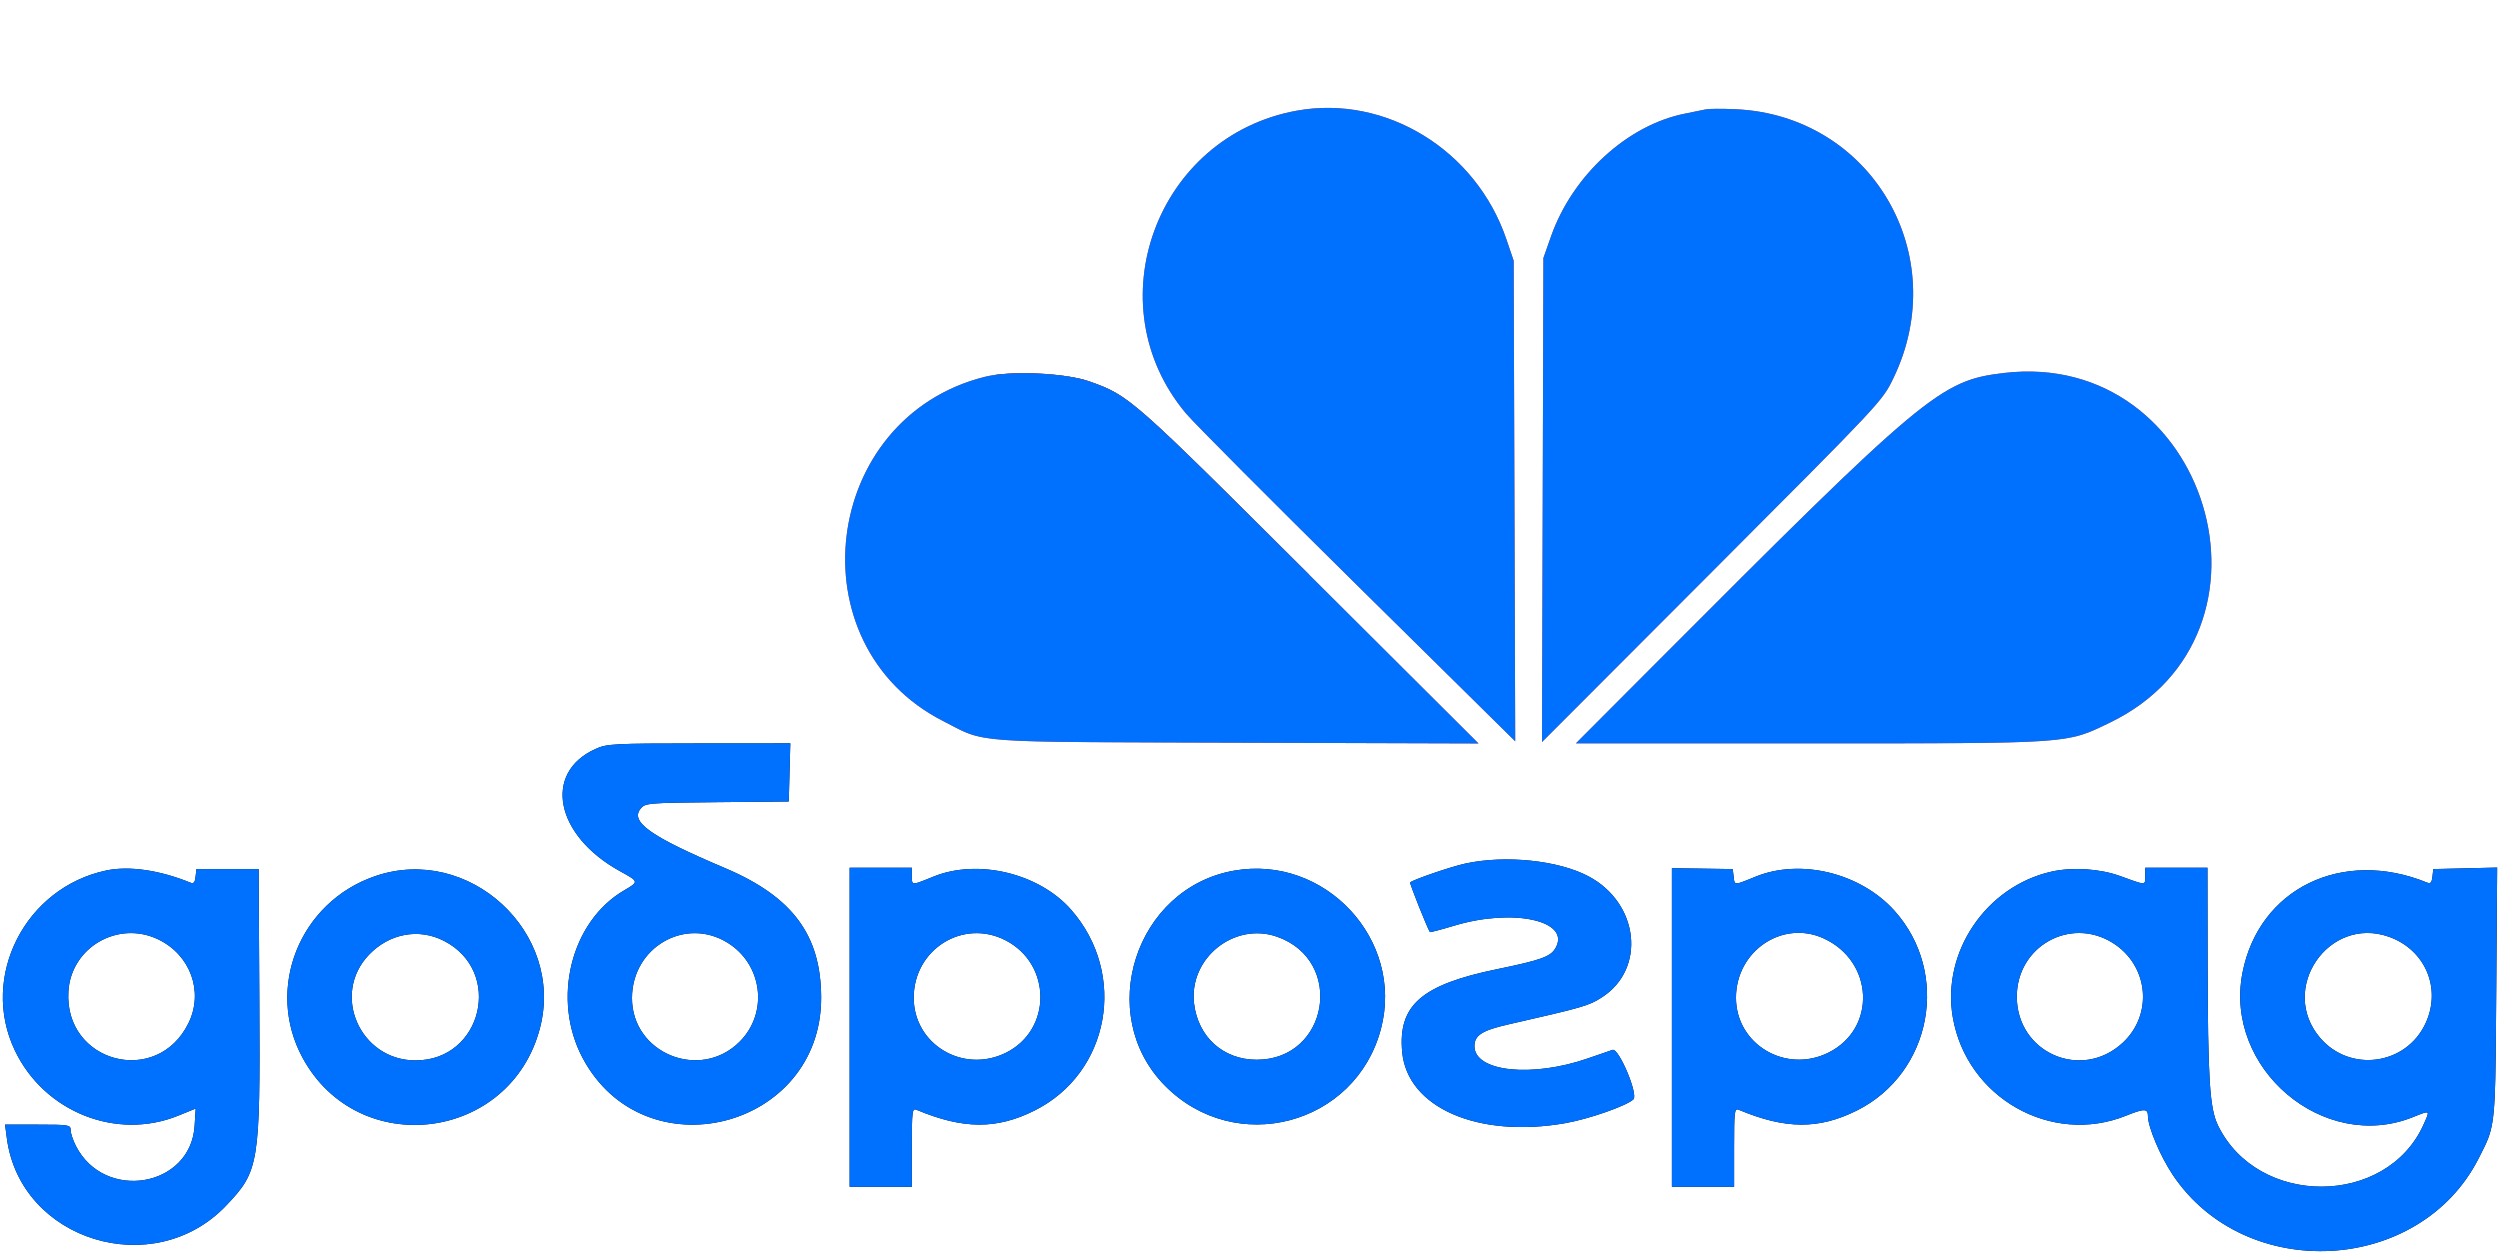
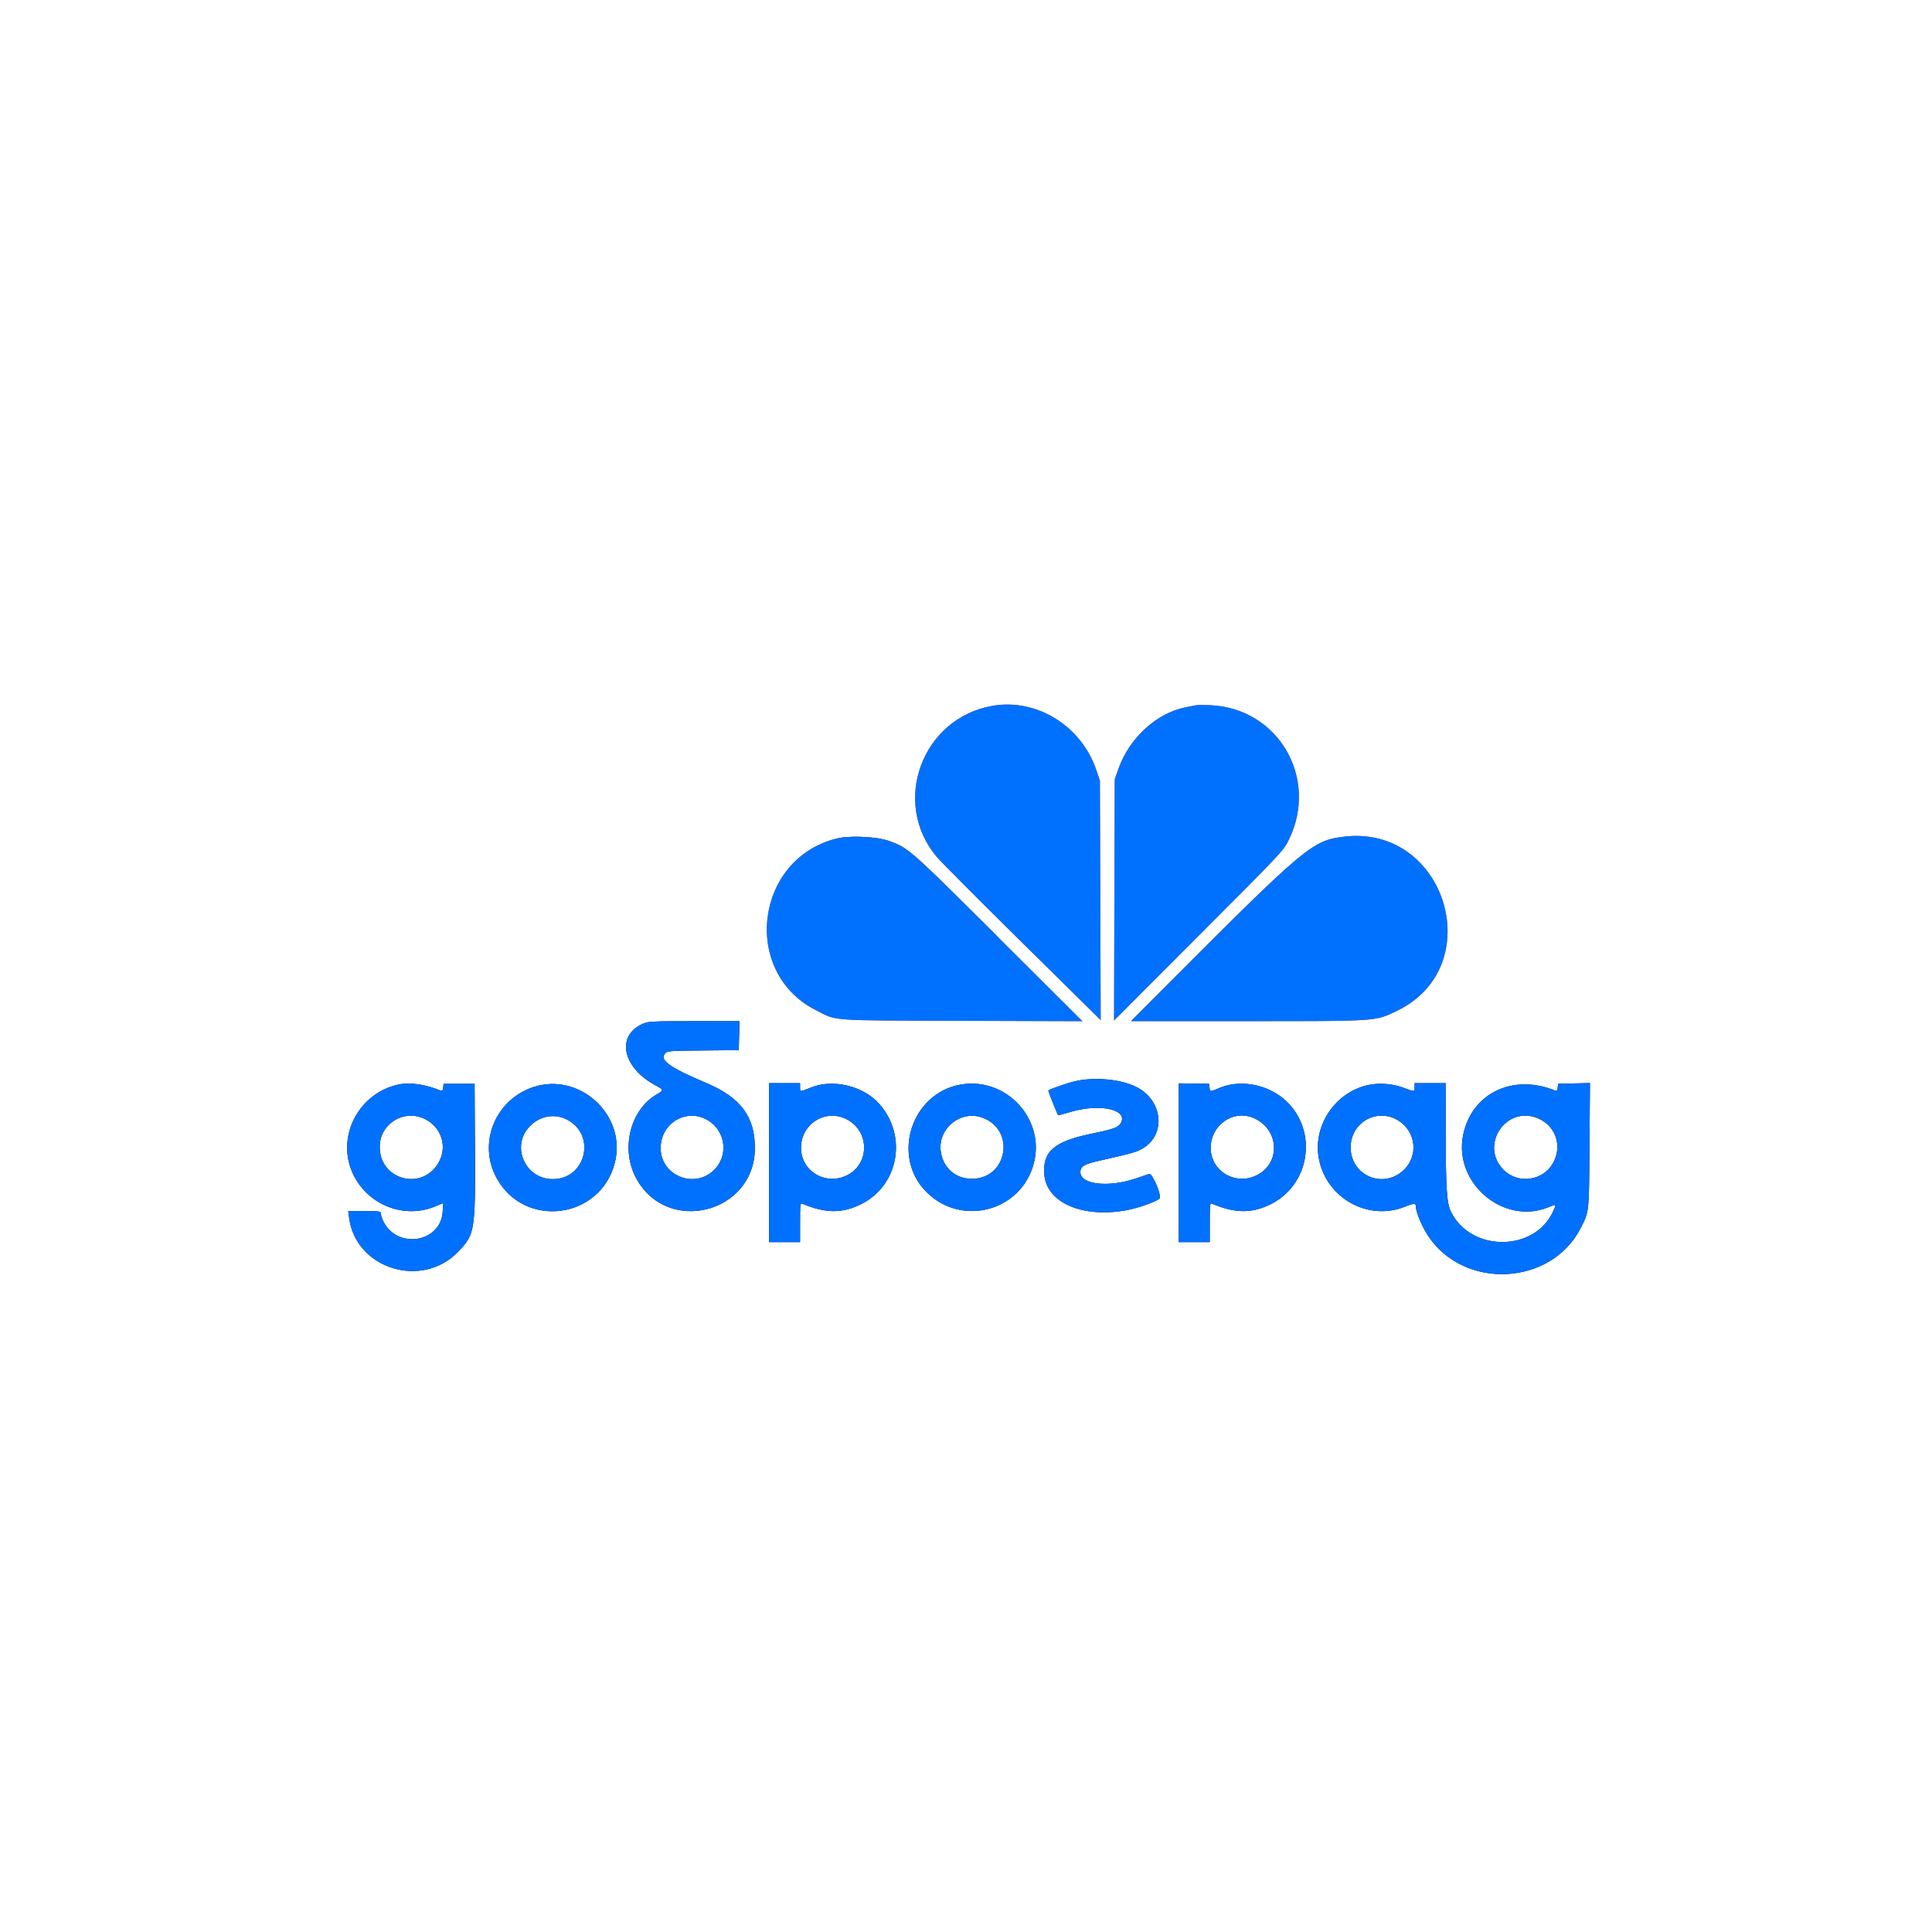
- <svg xmlns="http://www.w3.org/2000/svg" width="245" height="123" viewBox="0 0 245 123" fill="none">
-   <path fill-rule="evenodd" clip-rule="evenodd" d="M97.567 36.737C100.328 36.37 104.727 36.649 106.812 37.398C107.78 37.745 108.514 38.014 109.345 38.493C111.838 39.932 115.2 43.273 128.327 56.352M121.17 72.783C119.4 72.777 117.758 72.772 116.232 72.768C115.48 72.766 114.757 72.764 114.06 72.762C116.17 72.768 118.528 72.774 121.17 72.783ZM93.312 71.125C93.273 71.105 93.234 71.084 93.194 71.063C92.955 70.937 92.697 70.801 92.41 70.654C92.744 70.825 93.039 70.982 93.312 71.125ZM60.775 85.384C54.419 81.895 53.176 75.746 58.353 73.399C59.471 72.892 60.066 72.86 68.496 72.855L77.451 72.849L77.3 78.546L70.276 78.612C63.51 78.675 63.235 78.698 62.792 79.233C61.709 80.539 63.742 81.978 71.029 85.064C77.665 87.874 80.461 91.632 80.475 97.759C80.503 110.662 63.123 115.047 57.087 103.66C54.05 97.933 55.939 90.32 61.153 87.264C61.846 86.859 62.213 86.644 62.216 86.424C62.219 86.177 61.757 85.924 60.775 85.384ZM138.196 86.479C138.46 86.215 142.158 84.946 143.568 84.636C147.507 83.769 152.726 84.308 155.691 85.888C160.637 88.524 161.336 94.948 156.98 97.743C155.699 98.565 155.182 98.714 147.839 100.387C145.246 100.977 144.496 101.457 144.496 102.524C144.496 105.036 150.148 105.636 155.652 103.708C156.733 103.33 157.804 102.961 158.034 102.888C158.646 102.695 160.567 107.249 160.076 107.731C159.431 108.365 155.709 109.667 153.386 110.072C144.827 111.565 137.907 108.54 137.412 103.09C136.997 98.513 139.299 96.506 146.718 94.978C151.054 94.085 151.964 93.754 152.448 92.898C153.957 90.226 148.296 88.975 142.539 90.708C141.244 91.098 140.161 91.383 140.133 91.342C139.877 90.968 138.119 86.555 138.196 86.479ZM1.447 102.924C-1.981 95.709 2.459 86.987 10.417 85.306C12.633 84.837 15.63 85.269 18.634 86.49C18.979 86.63 19.098 86.503 19.164 85.921L19.25 85.171H25.347L25.417 98.156C25.503 114.106 25.397 114.755 22.153 118.156C15.048 125.602 2.005 121.598 0.673 111.562L0.494 110.214H3.709C6.768 110.214 6.924 110.24 6.924 110.755C6.924 111.052 7.154 111.746 7.435 112.297C10.235 117.784 18.686 116.365 19.07 110.343L19.178 108.637L17.491 109.324C11.414 111.802 4.319 108.972 1.447 102.924ZM89.361 116.309H83.265V85.039H89.361V85.834C89.361 86.2 89.353 86.426 89.461 86.519C89.638 86.671 90.124 86.463 91.461 85.916C95.82 84.135 101.826 85.573 104.968 89.15C110.519 95.471 108.76 105.145 101.389 108.832C97.667 110.694 94.38 110.674 89.825 108.762C89.396 108.582 89.361 108.854 89.361 112.438V116.309ZM114.141 106.371C107.274 99.379 111.261 87.03 120.937 85.323C129.854 83.749 137.612 92.084 135.342 100.797C132.87 110.288 121.042 113.397 114.141 106.371ZM169.943 116.309H163.846V85.081L169.81 85.171L169.894 85.9C169.932 86.229 169.944 86.436 170.052 86.522C170.236 86.669 170.699 86.465 172.043 85.916C176.445 84.117 182.307 85.543 185.633 89.224C191.162 95.342 189.335 105.148 181.98 108.827C178.248 110.694 174.965 110.676 170.407 108.762C169.977 108.582 169.943 108.854 169.943 112.438V116.309ZM191.371 99.684C190.277 93.306 194.631 86.875 201.026 85.424C203.096 84.954 205.787 85.127 207.798 85.86C209.431 86.456 209.971 86.669 210.148 86.5C210.247 86.406 210.233 86.195 210.233 85.865V85.039H216.33L216.347 94.248C216.368 105.762 216.547 108.605 217.358 110.28C221.257 118.332 233.892 118.285 237.51 110.205C237.822 109.51 237.993 109.155 237.895 109.05C237.788 108.936 237.365 109.117 236.46 109.48C227.699 112.994 217.924 104.705 219.764 95.322C221.379 87.082 229.521 83.106 237.847 86.49C238.192 86.63 238.311 86.503 238.378 85.921L238.463 85.171L244.722 85.022L244.632 97.287C244.559 107.449 244.566 109.649 243.835 111.569C243.604 112.175 243.3 112.753 242.895 113.545C237.111 124.88 220.056 125.786 212.931 115.136C211.713 113.316 210.499 110.443 210.499 109.383C210.499 108.624 210.144 108.615 208.38 109.327C201.033 112.294 192.726 107.584 191.371 99.684ZM29.663 103.68C25.967 96.89 29.343 88.413 36.758 85.864C45.949 82.704 55.36 91.377 52.916 100.755C50.027 111.846 35.127 113.72 29.663 103.68ZM18.474 100.261C19.979 97.187 18.664 93.569 15.491 92.053C11.567 90.179 6.979 92.833 6.705 97.136C6.258 104.141 15.389 106.565 18.474 100.261ZM40.721 103.92C47.272 103.92 49.345 95.193 43.504 92.202C41.041 90.941 38.166 91.474 36.162 93.563C32.432 97.45 35.28 103.92 40.721 103.92ZM72.485 102.087C75.322 99.251 74.742 94.512 71.299 92.384C67.16 89.825 61.964 92.82 61.936 97.78C61.906 103.229 68.606 105.965 72.485 102.087ZM98.592 103.165C103.107 100.916 103.076 94.48 98.538 92.147C94.384 90.011 89.558 93.023 89.546 97.759C89.534 102.352 94.394 105.257 98.592 103.165ZM123.158 103.854C130.208 103.854 131.821 94.151 125.161 91.802C120.961 90.32 116.495 93.905 117.018 98.337C117.407 101.631 119.881 103.854 123.158 103.854ZM179.192 103.156C183.933 100.794 183.637 94.189 178.69 91.95C174.667 90.13 170.139 93.201 170.127 97.759C170.116 102.346 174.991 105.249 179.192 103.156ZM208.01 102.208C211.05 99.407 210.56 94.575 207.015 92.384C202.867 89.82 197.668 92.742 197.649 97.647C197.629 103.161 203.954 105.946 208.01 102.208ZM237.7 100.295C239.294 96.873 237.681 93.063 234.105 91.802C228.182 89.713 223.28 96.931 227.374 101.713C230.31 105.143 235.793 104.39 237.7 100.295Z" fill="black" />
-   <path fill-rule="evenodd" clip-rule="evenodd" d="M116.23 40.518C107.255 29.848 113.303 13.333 127.098 10.844C135.803 9.274 144.643 14.694 147.617 23.426L148.34 25.546L148.491 72.646L133.085 57.444C124.611 49.082 117.026 41.466 116.23 40.518ZM165.172 11.127C165.973 10.971 166.868 10.788 167.16 10.721C167.451 10.654 168.763 10.646 170.075 10.704C183.377 11.29 191.405 24.973 185.546 37.073C184.458 39.321 184.422 39.359 167.787 56.021L151.117 72.716L151.255 25.281L152.002 23.161C154.113 17.165 159.519 12.226 165.172 11.127ZM161.727 65.541C188.656 38.537 190.148 37.289 196.386 36.553C216.411 34.192 224.865 62.088 206.77 70.816C205.984 71.195 205.366 71.503 204.726 71.754C201.843 72.884 198.502 72.849 177.311 72.849H154.44L161.727 65.541ZM92.41 70.654C77.79 63.191 80.485 40.956 96.496 36.934C99.023 36.299 104.429 36.542 106.812 37.398C110.682 38.787 110.825 38.913 128.327 56.352L144.894 72.859L121.17 72.783C100.034 72.715 97.052 72.803 94.563 71.74C93.915 71.464 93.301 71.11 92.41 70.654Z" fill="#E53F25" />
-   <path fill-rule="evenodd" clip-rule="evenodd" d="M127.097 10.844C113.303 13.333 107.255 29.847 116.23 40.518C117.026 41.466 124.611 49.082 133.085 57.444L148.491 72.646L148.339 25.546L147.617 23.426C144.643 14.694 135.803 9.274 127.097 10.844ZM167.159 10.721C166.868 10.788 165.973 10.971 165.171 11.127C159.519 12.226 154.112 17.165 152.002 23.161L151.255 25.281L151.117 72.716L167.787 56.021C184.422 39.359 184.458 39.321 185.546 37.073C191.405 24.973 183.377 11.29 170.075 10.704C168.763 10.646 167.451 10.654 167.159 10.721ZM196.386 36.553C190.148 37.289 188.656 38.537 161.727 65.541L154.44 72.849H177.311C203.209 72.849 202.446 72.901 206.77 70.816C224.865 62.088 216.411 34.192 196.386 36.553ZM96.496 36.934C80.485 40.956 77.79 63.191 92.41 70.654C96.729 72.86 94.538 72.697 121.17 72.783L144.894 72.859L128.327 56.352C110.825 38.913 110.682 38.787 106.812 37.398C104.429 36.542 99.023 36.299 96.496 36.934ZM58.353 73.399C53.176 75.746 54.419 81.895 60.775 85.384C62.628 86.401 62.628 86.401 61.153 87.264C55.939 90.32 54.05 97.933 57.087 103.66C63.123 115.047 80.503 110.662 80.475 97.759C80.461 91.632 77.665 87.874 71.029 85.064C63.742 81.978 61.709 80.539 62.792 79.233C63.235 78.698 63.51 78.675 70.276 78.612L77.3 78.546L77.451 72.849L68.496 72.855C60.066 72.86 59.471 72.892 58.353 73.399ZM143.568 84.636C142.158 84.946 138.46 86.215 138.196 86.479C138.119 86.555 139.877 90.968 140.133 91.342C140.161 91.383 141.244 91.098 142.539 90.708C148.296 88.975 153.957 90.226 152.448 92.898C151.964 93.754 151.054 94.085 146.718 94.978C139.299 96.506 136.997 98.513 137.412 103.09C137.907 108.54 144.827 111.565 153.386 110.072C155.709 109.667 159.431 108.365 160.076 107.731C160.567 107.249 158.646 102.695 158.034 102.888C157.804 102.961 156.733 103.33 155.652 103.708C150.148 105.636 144.496 105.036 144.496 102.524C144.496 101.457 145.246 100.977 147.839 100.387C155.182 98.714 155.699 98.565 156.98 97.743C161.336 94.948 160.637 88.524 155.691 85.888C152.726 84.308 147.507 83.769 143.568 84.636ZM10.417 85.306C2.459 86.987 -1.981 95.709 1.447 102.924C4.319 108.972 11.414 111.802 17.491 109.324L19.178 108.637L19.07 110.343C18.686 116.365 10.235 117.784 7.435 112.297C7.154 111.746 6.924 111.052 6.924 110.755C6.924 110.24 6.768 110.214 3.709 110.214H0.494L0.673 111.562C2.005 121.598 15.048 125.602 22.153 118.156C25.397 114.755 25.503 114.106 25.417 98.156L25.347 85.171H19.25L19.164 85.921C19.098 86.503 18.979 86.63 18.634 86.49C15.63 85.269 12.633 84.837 10.417 85.306ZM83.265 116.309H89.361V112.438C89.361 108.854 89.396 108.582 89.825 108.762C94.38 110.674 97.667 110.694 101.389 108.832C108.76 105.145 110.519 95.47 104.968 89.15C101.826 85.573 95.82 84.135 91.461 85.916C89.307 86.796 89.361 86.799 89.361 85.834V85.039H83.265V116.309ZM120.937 85.323C111.261 87.03 107.274 99.379 114.141 106.371C121.043 113.397 132.87 110.288 135.342 100.797C137.612 92.084 129.854 83.749 120.937 85.323ZM163.846 116.309H169.943V112.438C169.943 108.854 169.977 108.582 170.407 108.762C174.965 110.676 178.248 110.694 181.98 108.827C189.335 105.148 191.162 95.342 185.633 89.224C182.307 85.543 176.445 84.117 172.043 85.916C169.91 86.788 169.996 86.789 169.894 85.9L169.81 85.171L163.846 85.081V116.309ZM201.026 85.424C194.631 86.875 190.277 93.306 191.371 99.684C192.726 107.584 201.033 112.294 208.38 109.327C210.144 108.615 210.499 108.624 210.499 109.383C210.499 110.443 211.713 113.316 212.931 115.136C220.056 125.786 237.111 124.88 242.895 113.545C244.579 110.245 244.535 110.658 244.632 97.287L244.722 85.022L238.463 85.171L238.378 85.921C238.311 86.503 238.192 86.63 237.847 86.49C229.521 83.106 221.379 87.082 219.764 95.322C217.924 104.705 227.699 112.994 236.46 109.48C238.199 108.783 238.159 108.755 237.51 110.205C233.892 118.285 221.257 118.331 217.358 110.28C216.547 108.605 216.368 105.762 216.347 94.248L216.33 85.039H210.233V85.865C210.233 86.787 210.339 86.787 207.798 85.86C205.787 85.127 203.096 84.954 201.026 85.424ZM36.758 85.864C29.343 88.413 25.967 96.89 29.663 103.68C35.127 113.72 50.027 111.846 52.916 100.755C55.36 91.377 45.949 82.704 36.758 85.864ZM15.491 92.053C18.664 93.569 19.979 97.187 18.474 100.261C15.389 106.565 6.258 104.141 6.705 97.136C6.979 92.833 11.567 90.179 15.491 92.053ZM43.504 92.202C49.345 95.193 47.272 103.92 40.721 103.92C35.28 103.92 32.432 97.45 36.162 93.563C38.166 91.474 41.041 90.941 43.504 92.202ZM71.299 92.384C74.742 94.512 75.322 99.251 72.485 102.087C68.606 105.965 61.906 103.229 61.936 97.78C61.964 92.82 67.16 89.825 71.299 92.384ZM98.538 92.147C103.076 94.48 103.107 100.916 98.592 103.165C94.394 105.256 89.534 102.352 89.546 97.759C89.558 93.023 94.384 90.011 98.538 92.147ZM125.161 91.802C131.821 94.151 130.208 103.854 123.158 103.854C119.881 103.854 117.407 101.631 117.018 98.337C116.495 93.905 120.961 90.32 125.161 91.802ZM178.69 91.95C183.637 94.189 183.933 100.794 179.192 103.156C174.991 105.249 170.116 102.346 170.127 97.759C170.139 93.201 174.667 90.13 178.69 91.95ZM207.015 92.384C210.56 94.575 211.05 99.407 208.01 102.208C203.954 105.946 197.629 103.161 197.649 97.647C197.668 92.741 202.867 89.82 207.015 92.384ZM234.105 91.802C237.681 93.063 239.294 96.873 237.7 100.295C235.793 104.39 230.31 105.143 227.374 101.713C223.28 96.931 228.182 89.713 234.105 91.802Z" fill="#0071FE" />
+ <svg xmlns="http://www.w3.org/2000/svg" width="380" height="380" viewBox="0 0 380 380" fill="none">
+   <path fill-rule="evenodd" clip-rule="evenodd" d="M165.567 164.737C168.328 164.37 172.727 164.649 174.812 165.398C175.78 165.745 176.514 166.013 177.345 166.493C179.838 167.932 183.2 171.273 196.327 184.352M189.17 200.783C187.4 200.777 185.758 200.773 184.232 200.768C183.48 200.766 182.757 200.764 182.06 200.762C184.17 200.768 186.528 200.774 189.17 200.783ZM161.312 199.125C161.273 199.105 161.234 199.084 161.194 199.063C160.955 198.937 160.696 198.801 160.41 198.655C160.744 198.825 161.039 198.982 161.312 199.125ZM128.775 213.384C122.419 209.895 121.176 203.747 126.353 201.399C127.471 200.892 128.066 200.86 136.496 200.854L145.451 200.849L145.3 206.546L138.276 206.612C131.51 206.675 131.235 206.698 130.792 207.233C129.709 208.539 131.743 209.978 139.03 213.064C145.665 215.874 148.461 219.632 148.475 225.759C148.503 238.662 131.123 243.047 125.086 231.66C122.05 225.933 123.939 218.32 129.153 215.264C129.846 214.859 130.213 214.644 130.216 214.424C130.219 214.177 129.757 213.924 128.775 213.384ZM206.196 214.479C206.46 214.215 210.158 212.946 211.568 212.636C215.507 211.77 220.726 212.308 223.691 213.888C228.637 216.524 229.336 222.948 224.98 225.743C223.699 226.565 223.182 226.714 215.839 228.387C213.246 228.977 212.496 229.457 212.496 230.524C212.496 233.036 218.148 233.636 223.652 231.708C224.733 231.33 225.804 230.961 226.034 230.888C226.646 230.695 228.567 235.249 228.076 235.731C227.431 236.365 223.709 237.667 221.386 238.072C212.827 239.565 205.907 236.54 205.412 231.09C204.997 226.513 207.299 224.506 214.718 222.978C219.054 222.085 219.964 221.754 220.448 220.898C221.957 218.226 216.296 216.975 210.539 218.708C209.244 219.098 208.161 219.383 208.133 219.342C207.877 218.968 206.119 214.556 206.196 214.479ZM69.447 230.924C66.019 223.709 70.459 214.987 78.417 213.306C80.633 212.837 83.63 213.269 86.634 214.49C86.979 214.63 87.098 214.503 87.164 213.921L87.25 213.171H93.347L93.417 226.157C93.503 242.106 93.397 242.755 90.153 246.156C83.048 253.602 70.005 249.598 68.673 239.562L68.494 238.214H71.709C74.768 238.214 74.924 238.24 74.924 238.755C74.924 239.052 75.154 239.746 75.435 240.297C78.235 245.784 86.686 244.365 87.07 238.343L87.178 236.637L85.491 237.324C79.414 239.802 72.32 236.972 69.447 230.924ZM157.361 244.309H151.265V213.039H157.361V213.834C157.361 214.2 157.353 214.426 157.461 214.519C157.638 214.671 158.124 214.463 159.461 213.916C163.82 212.135 169.826 213.573 172.968 217.15C178.519 223.471 176.76 233.145 169.389 236.832C165.667 238.694 162.38 238.674 157.825 236.762C157.396 236.582 157.361 236.854 157.361 240.438V244.309ZM182.141 234.371C175.274 227.38 179.261 215.03 188.937 213.323C197.854 211.749 205.612 220.084 203.342 228.797C200.87 238.288 189.042 241.397 182.141 234.371ZM237.943 244.309H231.846V213.081L237.81 213.171L237.894 213.9C237.932 214.229 237.944 214.436 238.052 214.522C238.236 214.669 238.699 214.465 240.043 213.916C244.445 212.117 250.307 213.543 253.633 217.224C259.162 223.342 257.335 233.148 249.98 236.827C246.248 238.694 242.965 238.676 238.407 236.762C237.977 236.582 237.943 236.854 237.943 240.438V244.309ZM259.371 227.684C258.277 221.306 262.631 214.875 269.026 213.424C271.096 212.954 273.787 213.127 275.798 213.86C277.431 214.456 277.971 214.669 278.148 214.5C278.247 214.406 278.233 214.194 278.233 213.865V213.039H284.33L284.347 222.248C284.368 233.762 284.547 236.605 285.358 238.28C289.257 246.332 301.892 246.285 305.51 238.205C305.822 237.51 305.993 237.155 305.895 237.05C305.788 236.936 305.365 237.117 304.46 237.48C295.699 240.994 285.924 232.705 287.764 223.322C289.379 215.082 297.521 211.106 305.847 214.49C306.192 214.63 306.311 214.503 306.378 213.921L306.463 213.171L312.722 213.022L312.632 225.287C312.559 235.449 312.566 237.649 311.835 239.569C311.604 240.175 311.3 240.753 310.895 241.545C305.111 252.88 288.056 253.786 280.931 243.136C279.713 241.316 278.499 238.443 278.499 237.383C278.499 236.624 278.144 236.615 276.38 237.327C269.033 240.294 260.726 235.584 259.371 227.684ZM97.663 231.68C93.967 224.89 97.343 216.413 104.758 213.864C113.949 210.704 123.36 219.377 120.916 228.755C118.027 239.846 103.127 241.72 97.663 231.68ZM86.474 228.261C87.979 225.187 86.664 221.569 83.491 220.053C79.567 218.179 74.979 220.833 74.704 225.136C74.258 232.141 83.389 234.565 86.474 228.261ZM108.721 231.92C115.271 231.92 117.345 223.193 111.504 220.202C109.041 218.941 106.166 219.474 104.162 221.563C100.432 225.45 103.28 231.92 108.721 231.92ZM140.485 230.087C143.322 227.251 142.742 222.512 139.299 220.384C135.16 217.825 129.964 220.82 129.936 225.78C129.905 231.229 136.607 233.965 140.485 230.087ZM166.592 231.165C171.107 228.916 171.076 222.48 166.538 220.147C162.384 218.011 157.558 221.023 157.546 225.759C157.534 230.352 162.394 233.257 166.592 231.165ZM191.158 231.854C198.208 231.854 199.821 222.151 193.161 219.802C188.961 218.32 184.495 221.905 185.018 226.337C185.407 229.631 187.881 231.854 191.158 231.854ZM247.192 231.156C251.933 228.794 251.637 222.189 246.69 219.95C242.667 218.13 238.139 221.201 238.127 225.759C238.116 230.346 242.991 233.249 247.192 231.156ZM276.01 230.208C279.05 227.407 278.56 222.575 275.015 220.384C270.867 217.819 265.668 220.742 265.649 225.647C265.629 231.161 271.954 233.946 276.01 230.208ZM305.7 228.295C307.294 224.873 305.681 221.063 302.105 219.802C296.182 217.713 291.28 224.931 295.374 229.713C298.31 233.143 303.793 232.39 305.7 228.295Z" fill="black" />
+   <path fill-rule="evenodd" clip-rule="evenodd" d="M184.23 168.518C175.255 157.847 181.303 141.333 195.098 138.844C203.803 137.274 212.643 142.694 215.617 151.426L216.34 153.546L216.491 200.646L201.085 185.444C192.611 177.082 185.026 169.466 184.23 168.518ZM233.172 139.126C233.973 138.971 234.868 138.788 235.16 138.721C235.451 138.654 236.763 138.646 238.075 138.704C251.377 139.29 259.405 152.973 253.546 165.073C252.458 167.321 252.422 167.359 235.787 184.021L219.117 200.716L219.255 153.281L220.002 151.161C222.113 145.165 227.519 140.225 233.172 139.126ZM229.727 193.541C256.656 166.537 258.148 165.289 264.386 164.553C284.411 162.192 292.865 190.088 274.77 198.816C273.984 199.195 273.366 199.503 272.726 199.754C269.843 200.884 266.502 200.849 245.311 200.849H222.44L229.727 193.541ZM160.41 198.654C145.79 191.191 148.485 168.956 164.496 164.934C167.023 164.299 172.429 164.542 174.812 165.398C178.682 166.787 178.825 166.913 196.327 184.352L212.894 200.859L189.17 200.783C168.034 200.715 165.052 200.803 162.563 199.74C161.915 199.464 161.301 199.11 160.41 198.654Z" fill="#E53F25" />
+   <path fill-rule="evenodd" clip-rule="evenodd" d="M195.097 138.844C181.303 141.333 175.255 157.847 184.23 168.518C185.026 169.466 192.611 177.082 201.085 185.443L216.491 200.646L216.339 153.546L215.617 151.426C212.643 142.694 203.803 137.274 195.097 138.844ZM235.159 138.721C234.868 138.788 233.973 138.971 233.171 139.126C227.519 140.225 222.112 145.165 220.002 151.161L219.255 153.281L219.117 200.716L235.787 184.021C252.422 167.359 252.458 167.321 253.546 165.073C259.405 152.973 251.377 139.29 238.075 138.704C236.763 138.646 235.451 138.654 235.159 138.721ZM264.386 164.553C258.148 165.289 256.656 166.537 229.727 193.541L222.44 200.849H245.311C271.209 200.849 270.446 200.901 274.77 198.816C292.865 190.088 284.411 162.192 264.386 164.553ZM164.496 164.934C148.485 168.956 145.79 191.191 160.41 198.654C164.729 200.86 162.538 200.697 189.17 200.783L212.894 200.859L196.327 184.352C178.825 166.913 178.682 166.787 174.812 165.398C172.429 164.542 167.023 164.299 164.496 164.934ZM126.353 201.399C121.176 203.746 122.419 209.895 128.775 213.384C130.628 214.401 130.628 214.401 129.153 215.264C123.939 218.32 122.05 225.933 125.086 231.66C131.123 243.047 148.503 238.662 148.475 225.759C148.461 219.632 145.665 215.874 139.03 213.064C131.743 209.978 129.709 208.539 130.792 207.233C131.235 206.698 131.51 206.675 138.276 206.612L145.3 206.546L145.451 200.849L136.496 200.854C128.066 200.86 127.471 200.892 126.353 201.399ZM211.568 212.636C210.158 212.946 206.46 214.215 206.196 214.479C206.119 214.555 207.877 218.968 208.133 219.342C208.161 219.383 209.244 219.098 210.539 218.708C216.296 216.975 221.957 218.226 220.448 220.898C219.964 221.754 219.054 222.085 214.718 222.978C207.299 224.506 204.997 226.513 205.412 231.09C205.907 236.54 212.827 239.565 221.386 238.072C223.709 237.667 227.431 236.365 228.076 235.731C228.567 235.249 226.646 230.695 226.034 230.888C225.804 230.961 224.733 231.33 223.652 231.708C218.148 233.636 212.496 233.036 212.496 230.524C212.496 229.457 213.246 228.977 215.839 228.387C223.182 226.714 223.699 226.565 224.98 225.743C229.336 222.948 228.637 216.524 223.691 213.888C220.726 212.308 215.507 211.769 211.568 212.636ZM78.417 213.306C70.459 214.987 66.019 223.709 69.447 230.924C72.32 236.972 79.414 239.802 85.491 237.324L87.178 236.637L87.07 238.343C86.686 244.365 78.235 245.784 75.435 240.297C75.154 239.746 74.924 239.052 74.924 238.755C74.924 238.24 74.768 238.214 71.709 238.214H68.494L68.673 239.562C70.005 249.598 83.048 253.602 90.153 246.156C93.397 242.755 93.503 242.106 93.417 226.156L93.347 213.171H87.25L87.164 213.921C87.098 214.503 86.979 214.63 86.634 214.49C83.63 213.269 80.633 212.837 78.417 213.306ZM151.265 244.309H157.361V240.438C157.361 236.854 157.396 236.582 157.825 236.762C162.38 238.674 165.667 238.694 169.389 236.832C176.76 233.145 178.519 223.47 172.968 217.15C169.826 213.573 163.82 212.135 159.461 213.916C157.307 214.796 157.361 214.798 157.361 213.834V213.039H151.265V244.309ZM188.937 213.323C179.261 215.03 175.274 227.379 182.141 234.371C189.043 241.397 200.87 238.288 203.342 228.797C205.612 220.084 197.854 211.749 188.937 213.323ZM231.846 244.309H237.943V240.438C237.943 236.854 237.977 236.582 238.407 236.762C242.965 238.676 246.248 238.694 249.98 236.827C257.335 233.148 259.162 223.342 253.633 217.223C250.307 213.543 244.445 212.117 240.043 213.916C237.91 214.788 237.996 214.789 237.894 213.9L237.81 213.171L231.846 213.081V244.309ZM269.026 213.424C262.631 214.875 258.277 221.306 259.371 227.684C260.726 235.584 269.033 240.294 276.38 237.327C278.144 236.615 278.499 236.624 278.499 237.383C278.499 238.443 279.713 241.316 280.931 243.136C288.056 253.786 305.111 252.88 310.895 241.545C312.579 238.245 312.535 238.658 312.632 225.287L312.722 213.022L306.463 213.171L306.378 213.921C306.311 214.503 306.192 214.63 305.847 214.49C297.521 211.106 289.379 215.082 287.764 223.322C285.924 232.705 295.699 240.994 304.46 237.48C306.199 236.783 306.159 236.755 305.51 238.205C301.892 246.285 289.257 246.331 285.358 238.28C284.547 236.605 284.368 233.762 284.347 222.248L284.33 213.039H278.233V213.865C278.233 214.787 278.339 214.787 275.798 213.86C273.787 213.127 271.096 212.954 269.026 213.424ZM104.758 213.864C97.343 216.413 93.967 224.89 97.663 231.68C103.127 241.72 118.027 239.846 120.916 228.755C123.36 219.377 113.949 210.704 104.758 213.864ZM83.491 220.053C86.664 221.569 87.979 225.187 86.474 228.261C83.389 234.565 74.258 232.141 74.704 225.136C74.979 220.833 79.567 218.179 83.491 220.053ZM111.504 220.202C117.345 223.193 115.271 231.92 108.721 231.92C103.28 231.92 100.432 225.45 104.162 221.563C106.166 219.474 109.041 218.941 111.504 220.202ZM139.299 220.384C142.742 222.512 143.322 227.251 140.485 230.087C136.607 233.965 129.905 231.229 129.936 225.78C129.964 220.82 135.16 217.825 139.299 220.384ZM166.538 220.147C171.076 222.48 171.107 228.916 166.592 231.165C162.394 233.256 157.534 230.352 157.546 225.759C157.558 221.023 162.384 218.011 166.538 220.147ZM193.161 219.802C199.821 222.151 198.208 231.854 191.158 231.854C187.881 231.854 185.407 229.631 185.018 226.337C184.495 221.905 188.961 218.32 193.161 219.802ZM246.69 219.95C251.637 222.189 251.933 228.794 247.192 231.156C242.991 233.249 238.116 230.346 238.127 225.759C238.139 221.201 242.667 218.13 246.69 219.95ZM275.015 220.384C278.56 222.575 279.05 227.407 276.01 230.208C271.954 233.946 265.629 231.161 265.649 225.647C265.668 220.741 270.867 217.819 275.015 220.384ZM302.105 219.802C305.681 221.063 307.294 224.873 305.7 228.295C303.793 232.39 298.31 233.143 295.374 229.713C291.28 224.931 296.182 217.712 302.105 219.802Z" fill="#0071FE" />
</svg>
